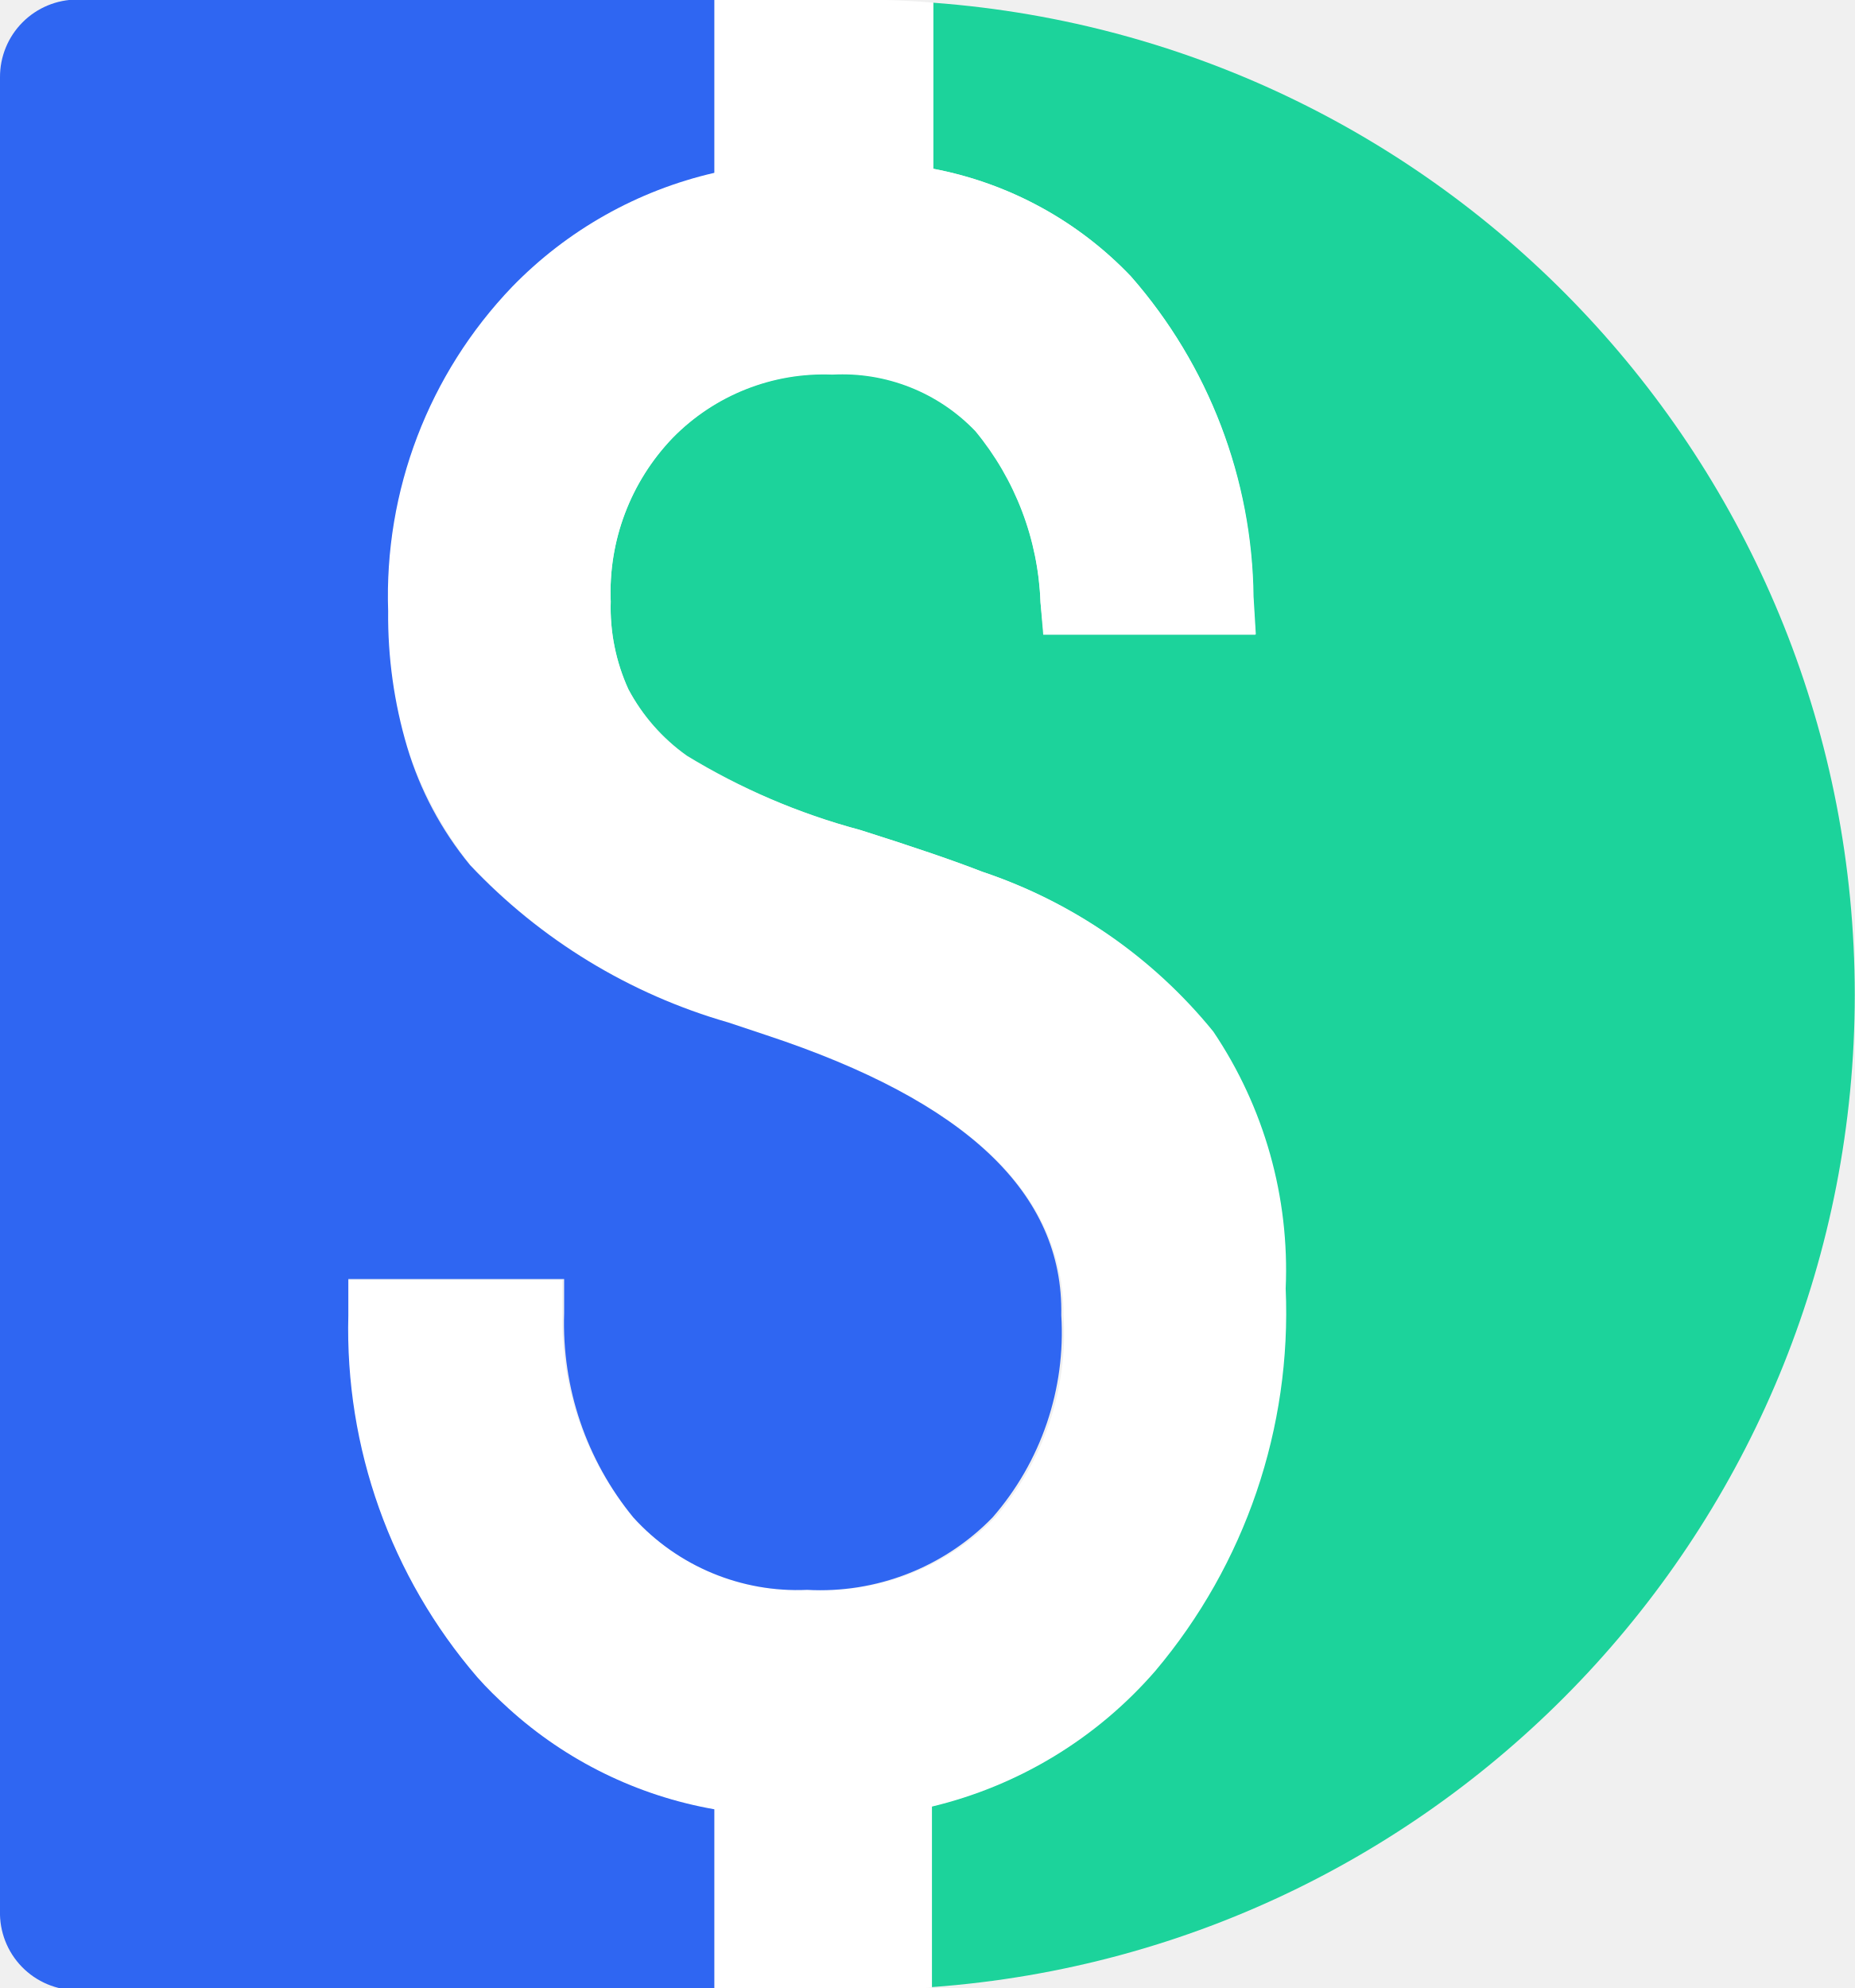
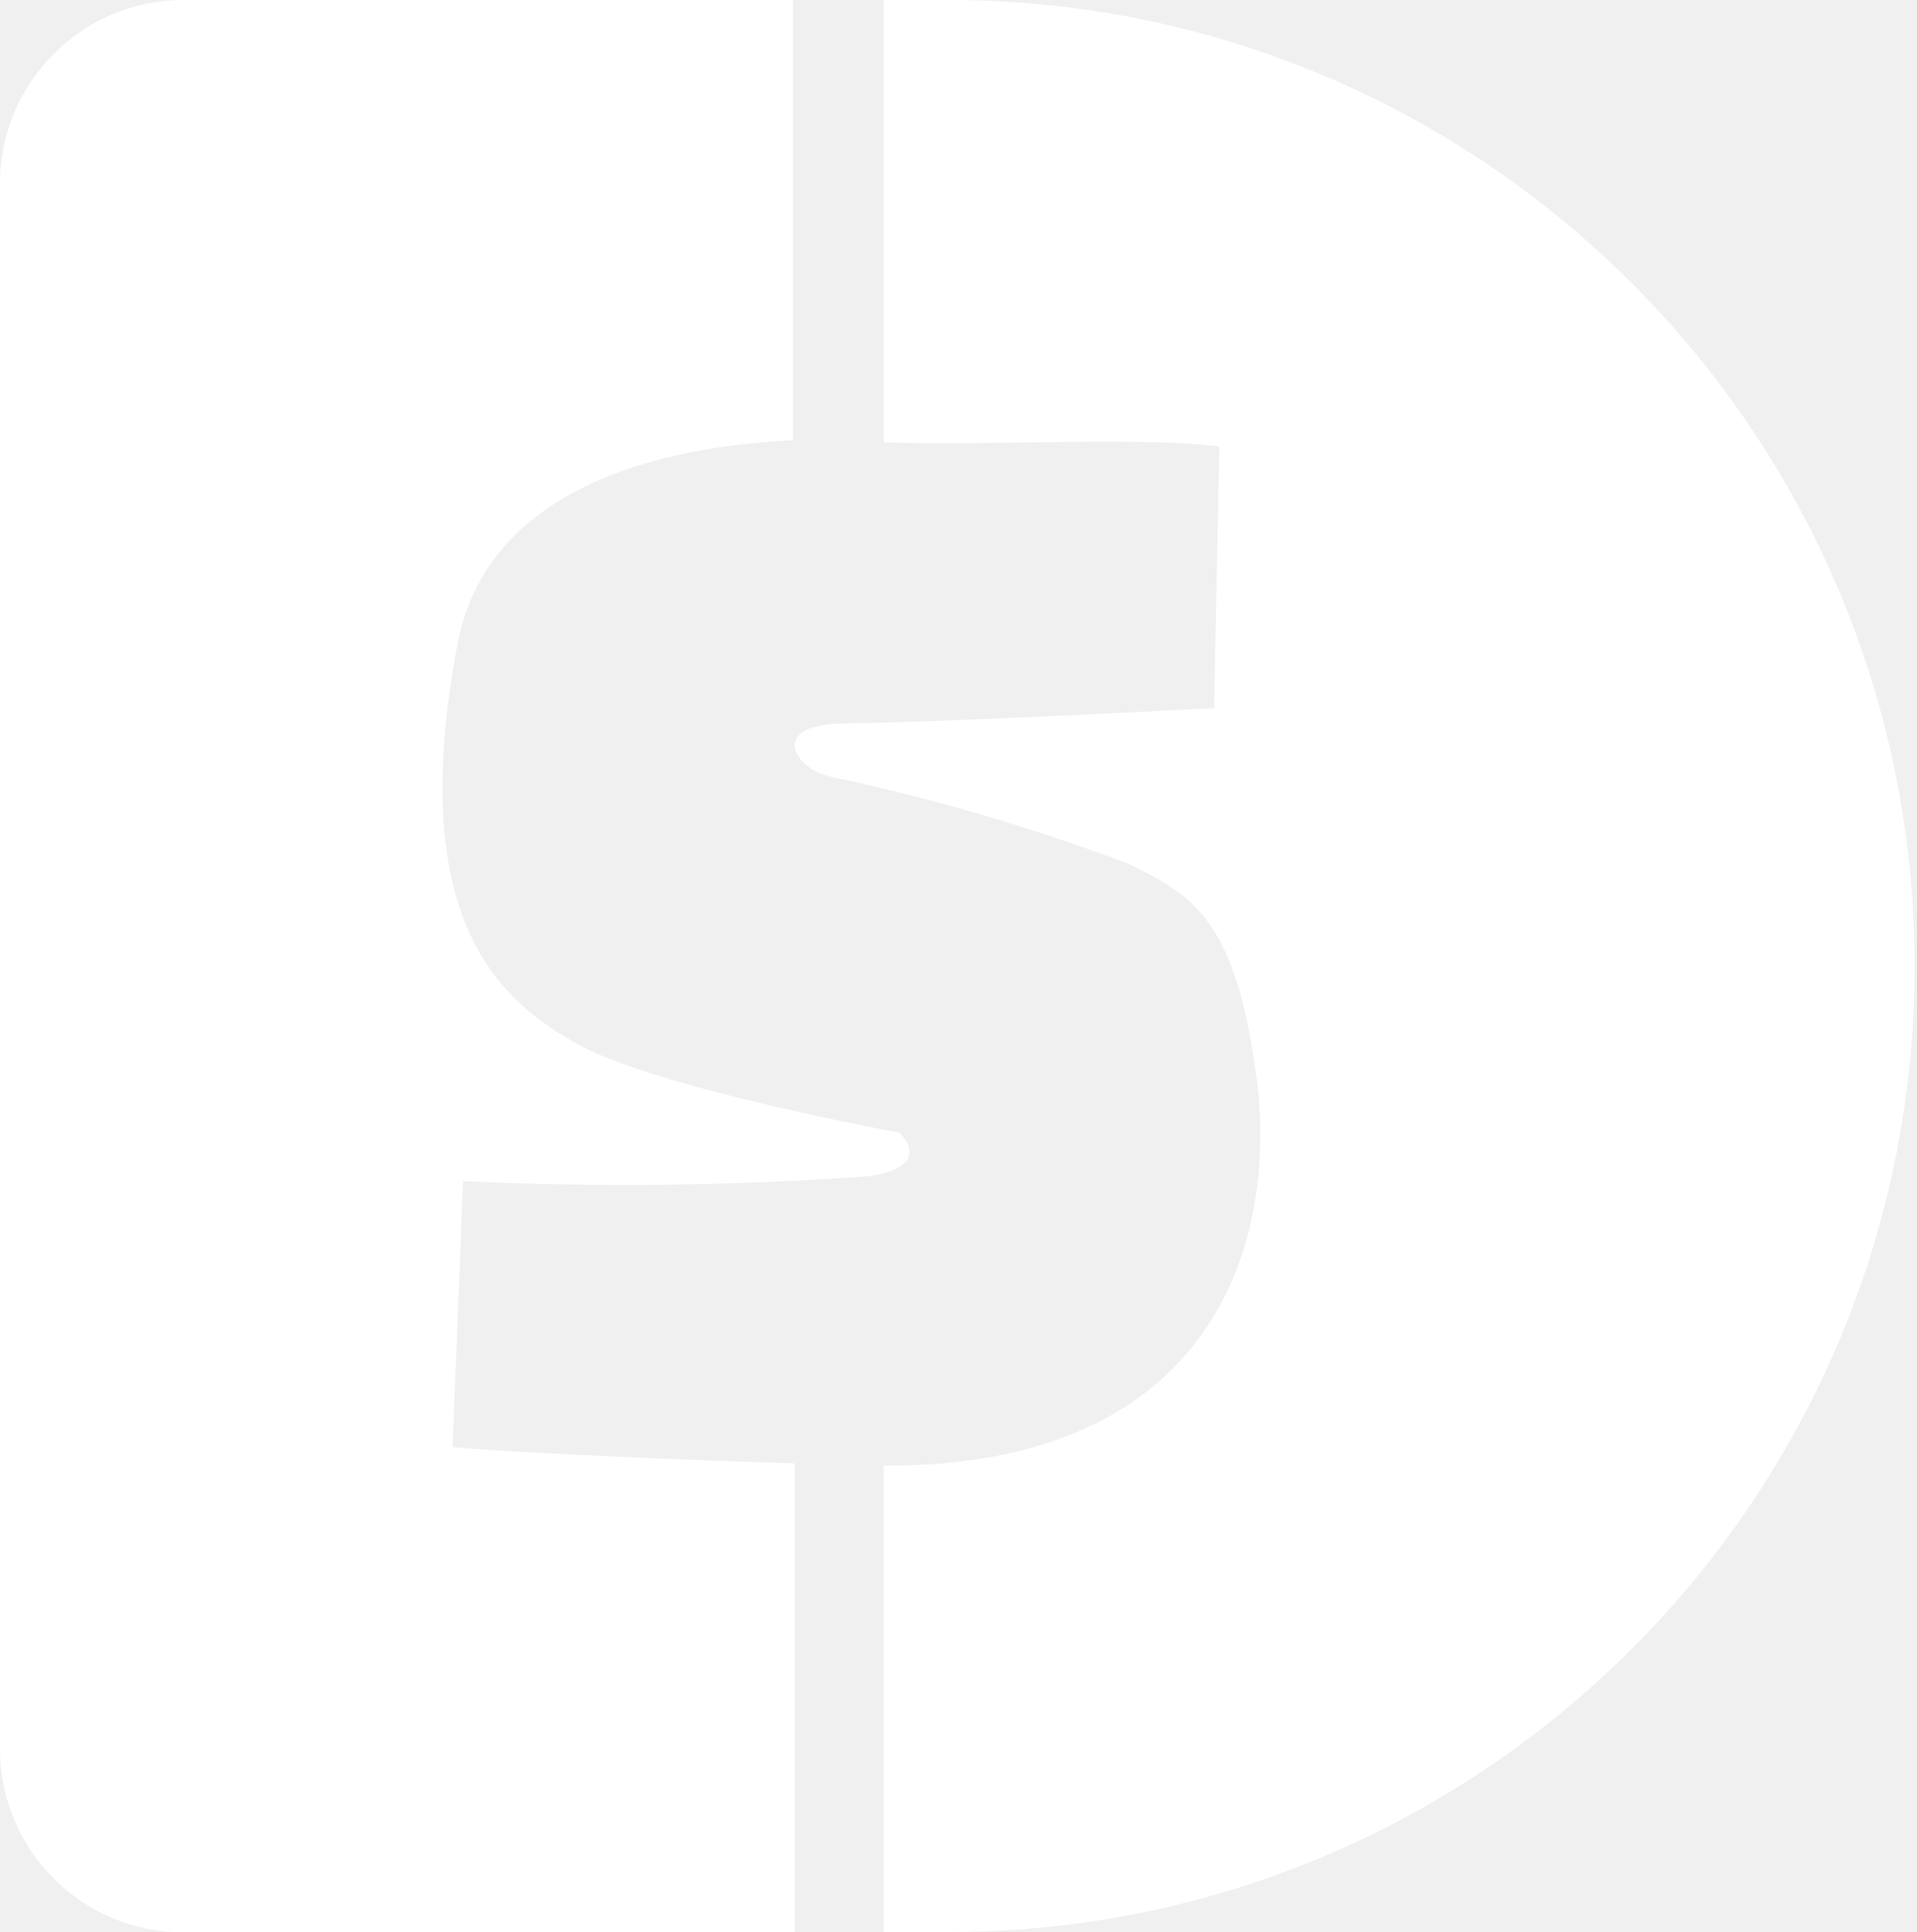
- <svg xmlns="http://www.w3.org/2000/svg" id="图层_1" data-name="图层 1" viewBox="0 0 41 43.94">
+ <svg xmlns="http://www.w3.org/2000/svg" id="图层_1" data-name="图层 1" viewBox="0 0 43.92 44.28">
  <defs>
-     <style>.cls-1{fill:#1cd39b;}.cls-2{fill:#fff;}.cls-3{fill:#2f66f2;}</style>
+     <style>.cls-1{fill:#fff;fill-rule:evenodd;}</style>
  </defs>
-   <path class="cls-1" d="M20.63.07V3.74A8.13,8.13,0,0,1,25,6.12a10.92,10.92,0,0,1,2.7,7.09l.05.83H23.06L23,13.32a6.3,6.3,0,0,0-1.44-3.8A4.07,4.07,0,0,0,18.4,8.28a4.67,4.67,0,0,0-3.53,1.4,4.93,4.93,0,0,0-1.37,3.62,4.36,4.36,0,0,0,.39,1.94,4.25,4.25,0,0,0,1.29,1.47A14.6,14.6,0,0,0,19,18.35c1.17.37,2.07.68,2.69.92a11.11,11.11,0,0,1,5.1,3.53,9.43,9.43,0,0,1,1.6,5.68,12.28,12.28,0,0,1-2.88,8.45,9.45,9.45,0,0,1-4.91,3v4A22,22,0,0,0,41,22h0A22,22,0,0,0,20.63.07Z" transform="translate(0 -0.01)" />
-   <path class="cls-2" d="M25.54,36.94a12.28,12.28,0,0,0,2.88-8.45,9.43,9.43,0,0,0-1.6-5.68,11.11,11.11,0,0,0-5.1-3.53c-.61-.24-1.52-.55-2.69-.92a14.6,14.6,0,0,1-3.85-1.64,4.25,4.25,0,0,1-1.29-1.47,4.36,4.36,0,0,1-.39-1.94,4.93,4.93,0,0,1,1.37-3.62,4.67,4.67,0,0,1,3.53-1.4,4.07,4.07,0,0,1,3.16,1.25A6.3,6.3,0,0,1,23,13.32l.07.71h4.69l-.05-.83A10.92,10.92,0,0,0,25,6.12a8.13,8.13,0,0,0-4.37-2.38V.07Q19.84,0,19,0H15.79V3.82a9.07,9.07,0,0,0-4.47,2.52,9.87,9.87,0,0,0-2.74,7.17,8.52,8.52,0,0,0,1.82,5.62,12.64,12.64,0,0,0,5.71,3.48l.84.28c4.42,1.46,6.56,3.48,6.56,6.19A6.22,6.22,0,0,1,22,33.55a5.31,5.31,0,0,1-4.1,1.6A4.89,4.89,0,0,1,14,33.55a6.77,6.77,0,0,1-1.57-4.49l0-.76H7.68v.8a11.79,11.79,0,0,0,2.85,8A9.15,9.15,0,0,0,15.79,40V44H19q.81,0,1.6-.06v-4A9.45,9.45,0,0,0,25.54,36.94Z" transform="translate(0 -0.01)" />
-   <path class="cls-3" d="M16.94,22.89l-.84-.28a12.64,12.64,0,0,1-5.71-3.48A7.46,7.46,0,0,1,9,16.52a10.2,10.2,0,0,1-.42-3,9.87,9.87,0,0,1,2.74-7.17,9.07,9.07,0,0,1,4.47-2.52V0H1.71A1.71,1.71,0,0,0,0,1.72V42.24A1.71,1.71,0,0,0,1.71,44H15.79V40a9.11,9.11,0,0,1-4.55-2.23c-.24-.22-.47-.44-.69-.69a11.79,11.79,0,0,1-2.85-8v-.8h4.77l0,.76A6.77,6.77,0,0,0,14,33.55a4.89,4.89,0,0,0,3.84,1.6,5.31,5.31,0,0,0,4.1-1.6,6.22,6.22,0,0,0,1.52-4.47C23.51,26.38,21.36,24.35,16.94,22.89Z" transform="translate(0 -0.01)" />
+   <path class="cls-1" d="M22,.19H20.52V10.33c2.9.07,5.8-.13,7.69.09l-.12,6s-6,.32-8.42.35c-1.88,0-1.16,1.07-.37,1.22a46.66,46.66,0,0,1,6.83,2c1.51.73,2.45,1.31,2.93,4.88s-.8,8.77-8.17,8.91h-.37V44.47H22A22.14,22.14,0,1,0,22,.19Z" transform="translate(-0.27 -0.19)" />
+   <path class="cls-1" d="M10.64,33.36l.24-6.1a78.42,78.42,0,0,0,9.27-.11c1.58-.22.73-1,.73-1s-5.47-1-7.32-2-4-2.89-2.81-9.18c.6-3.24,3.93-4.51,7.69-4.69V.19h-14A4.21,4.21,0,0,0,.27,4.4V40.27a4.21,4.21,0,0,0,4.21,4.21h14V33.73C13,33.56,10.64,33.36,10.64,33.36Z" transform="translate(-0.27 -0.19)" />
</svg>
